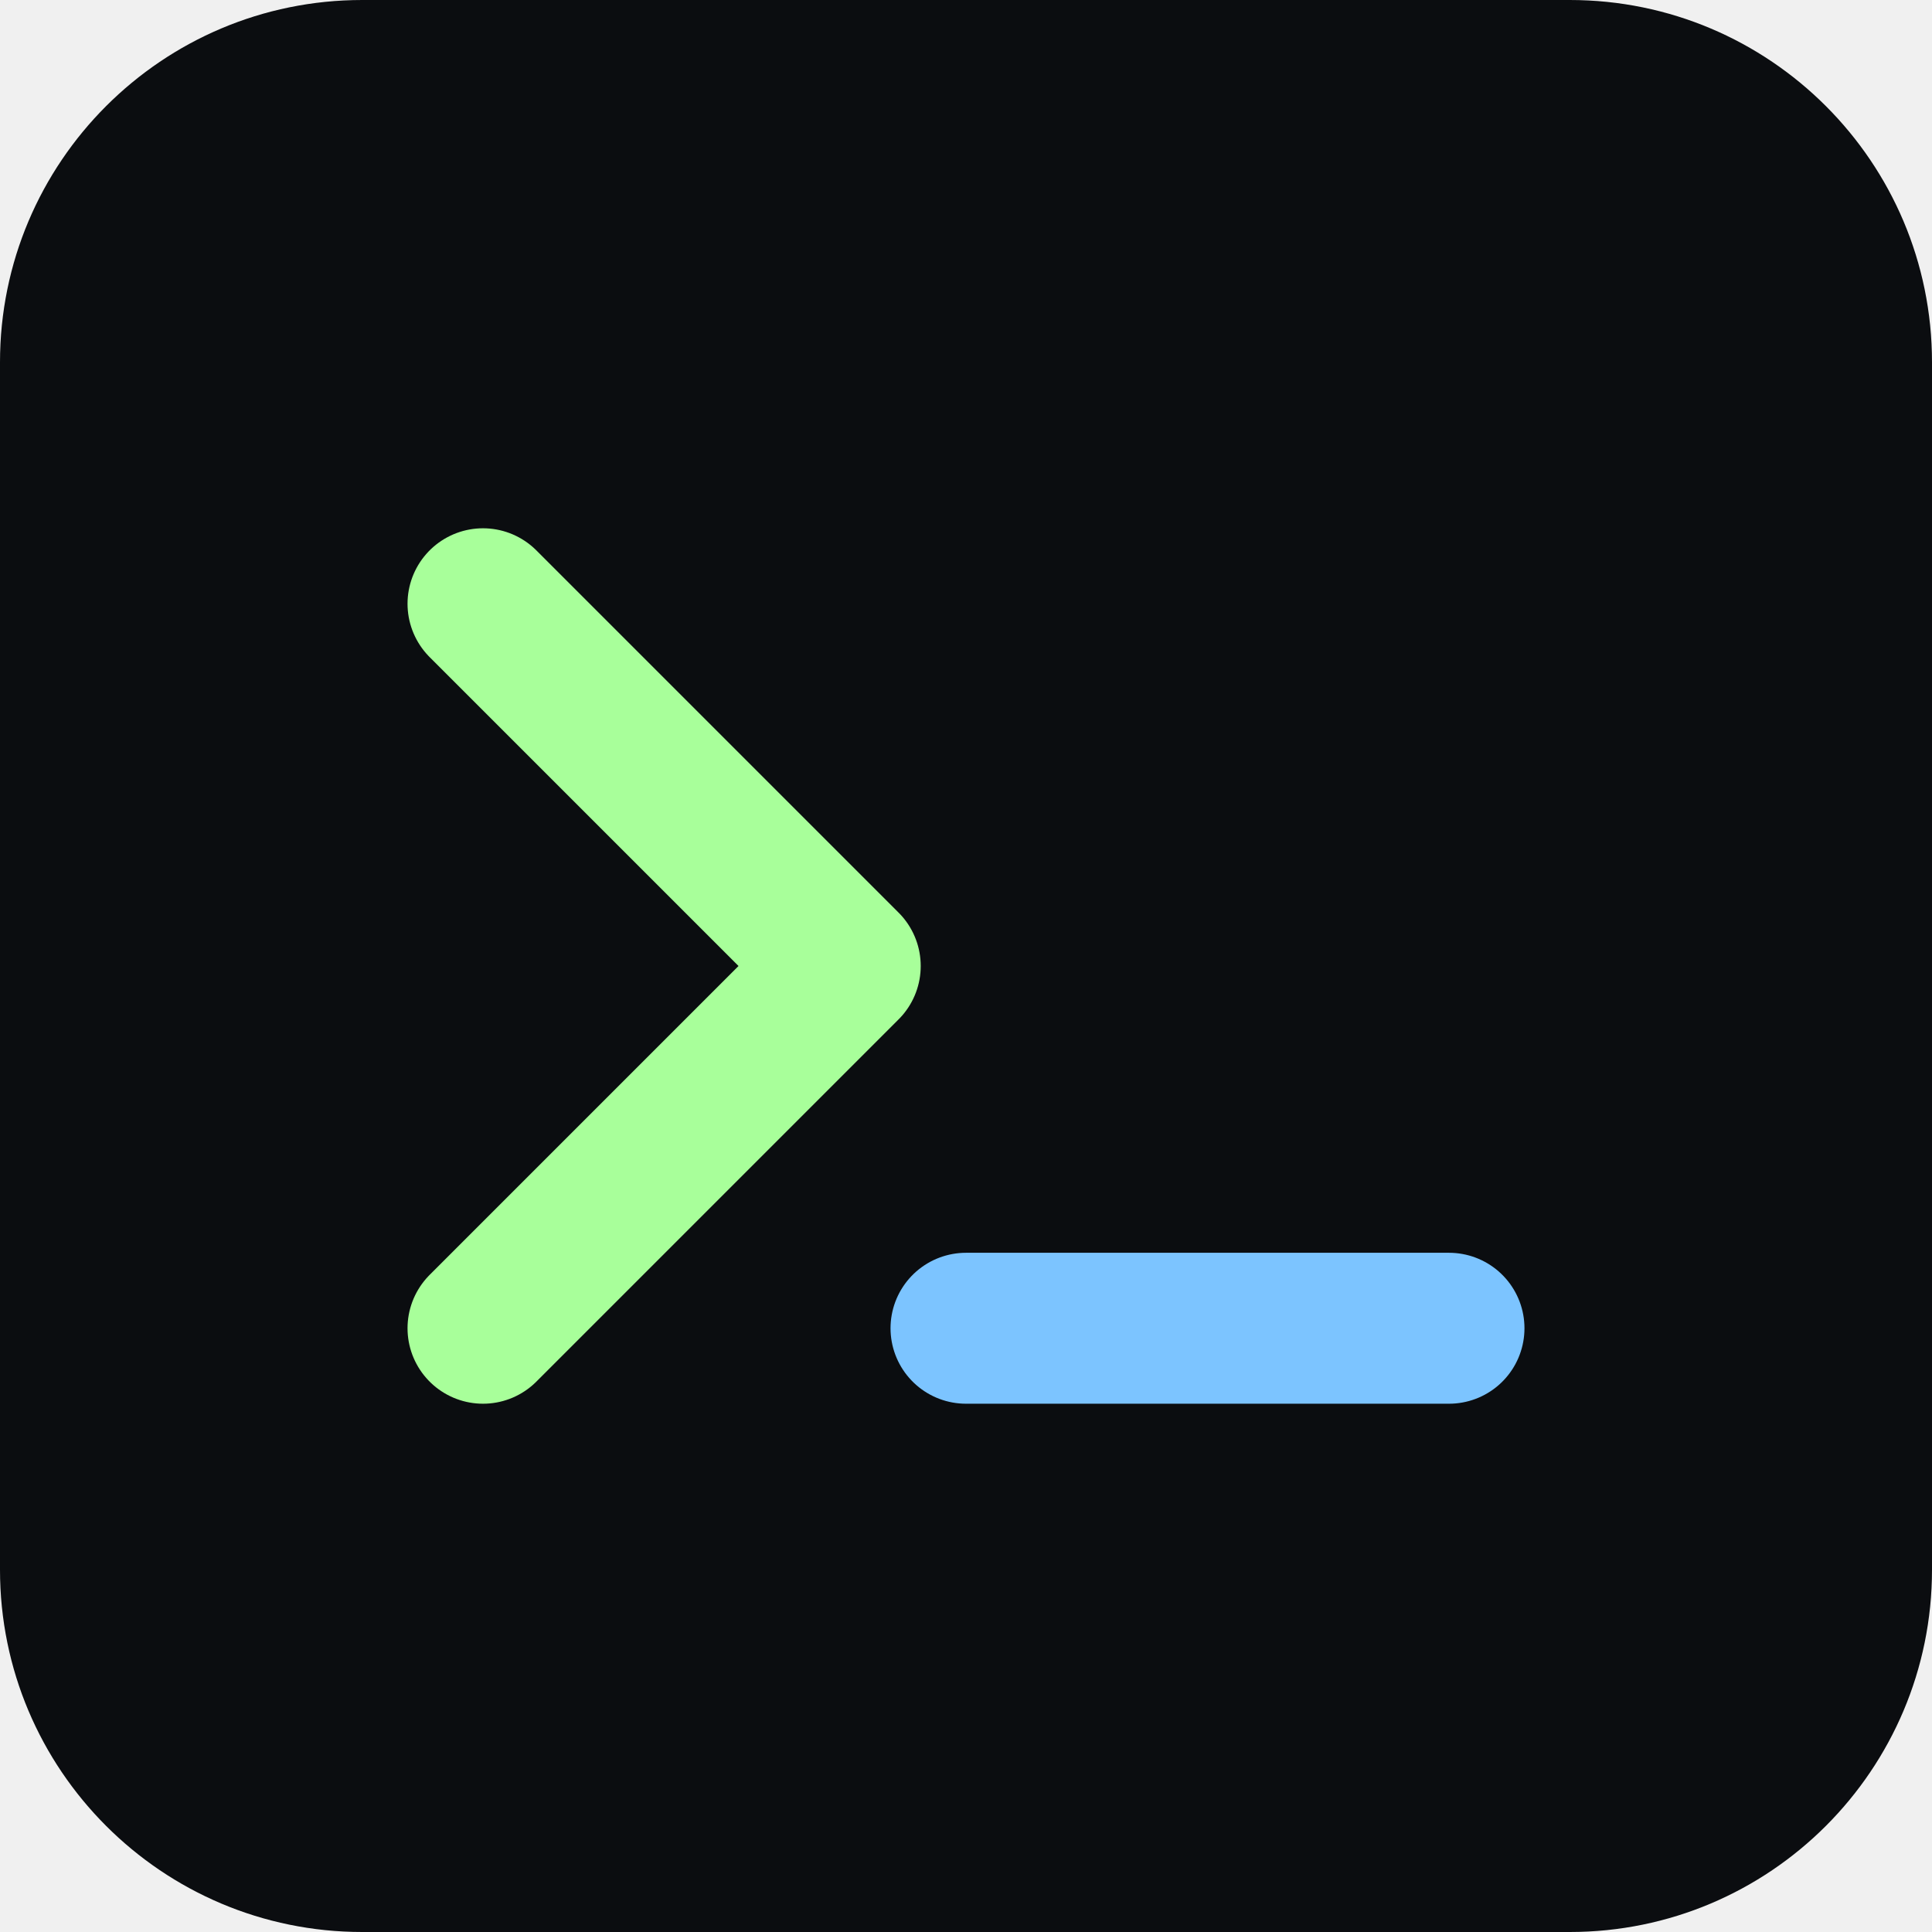
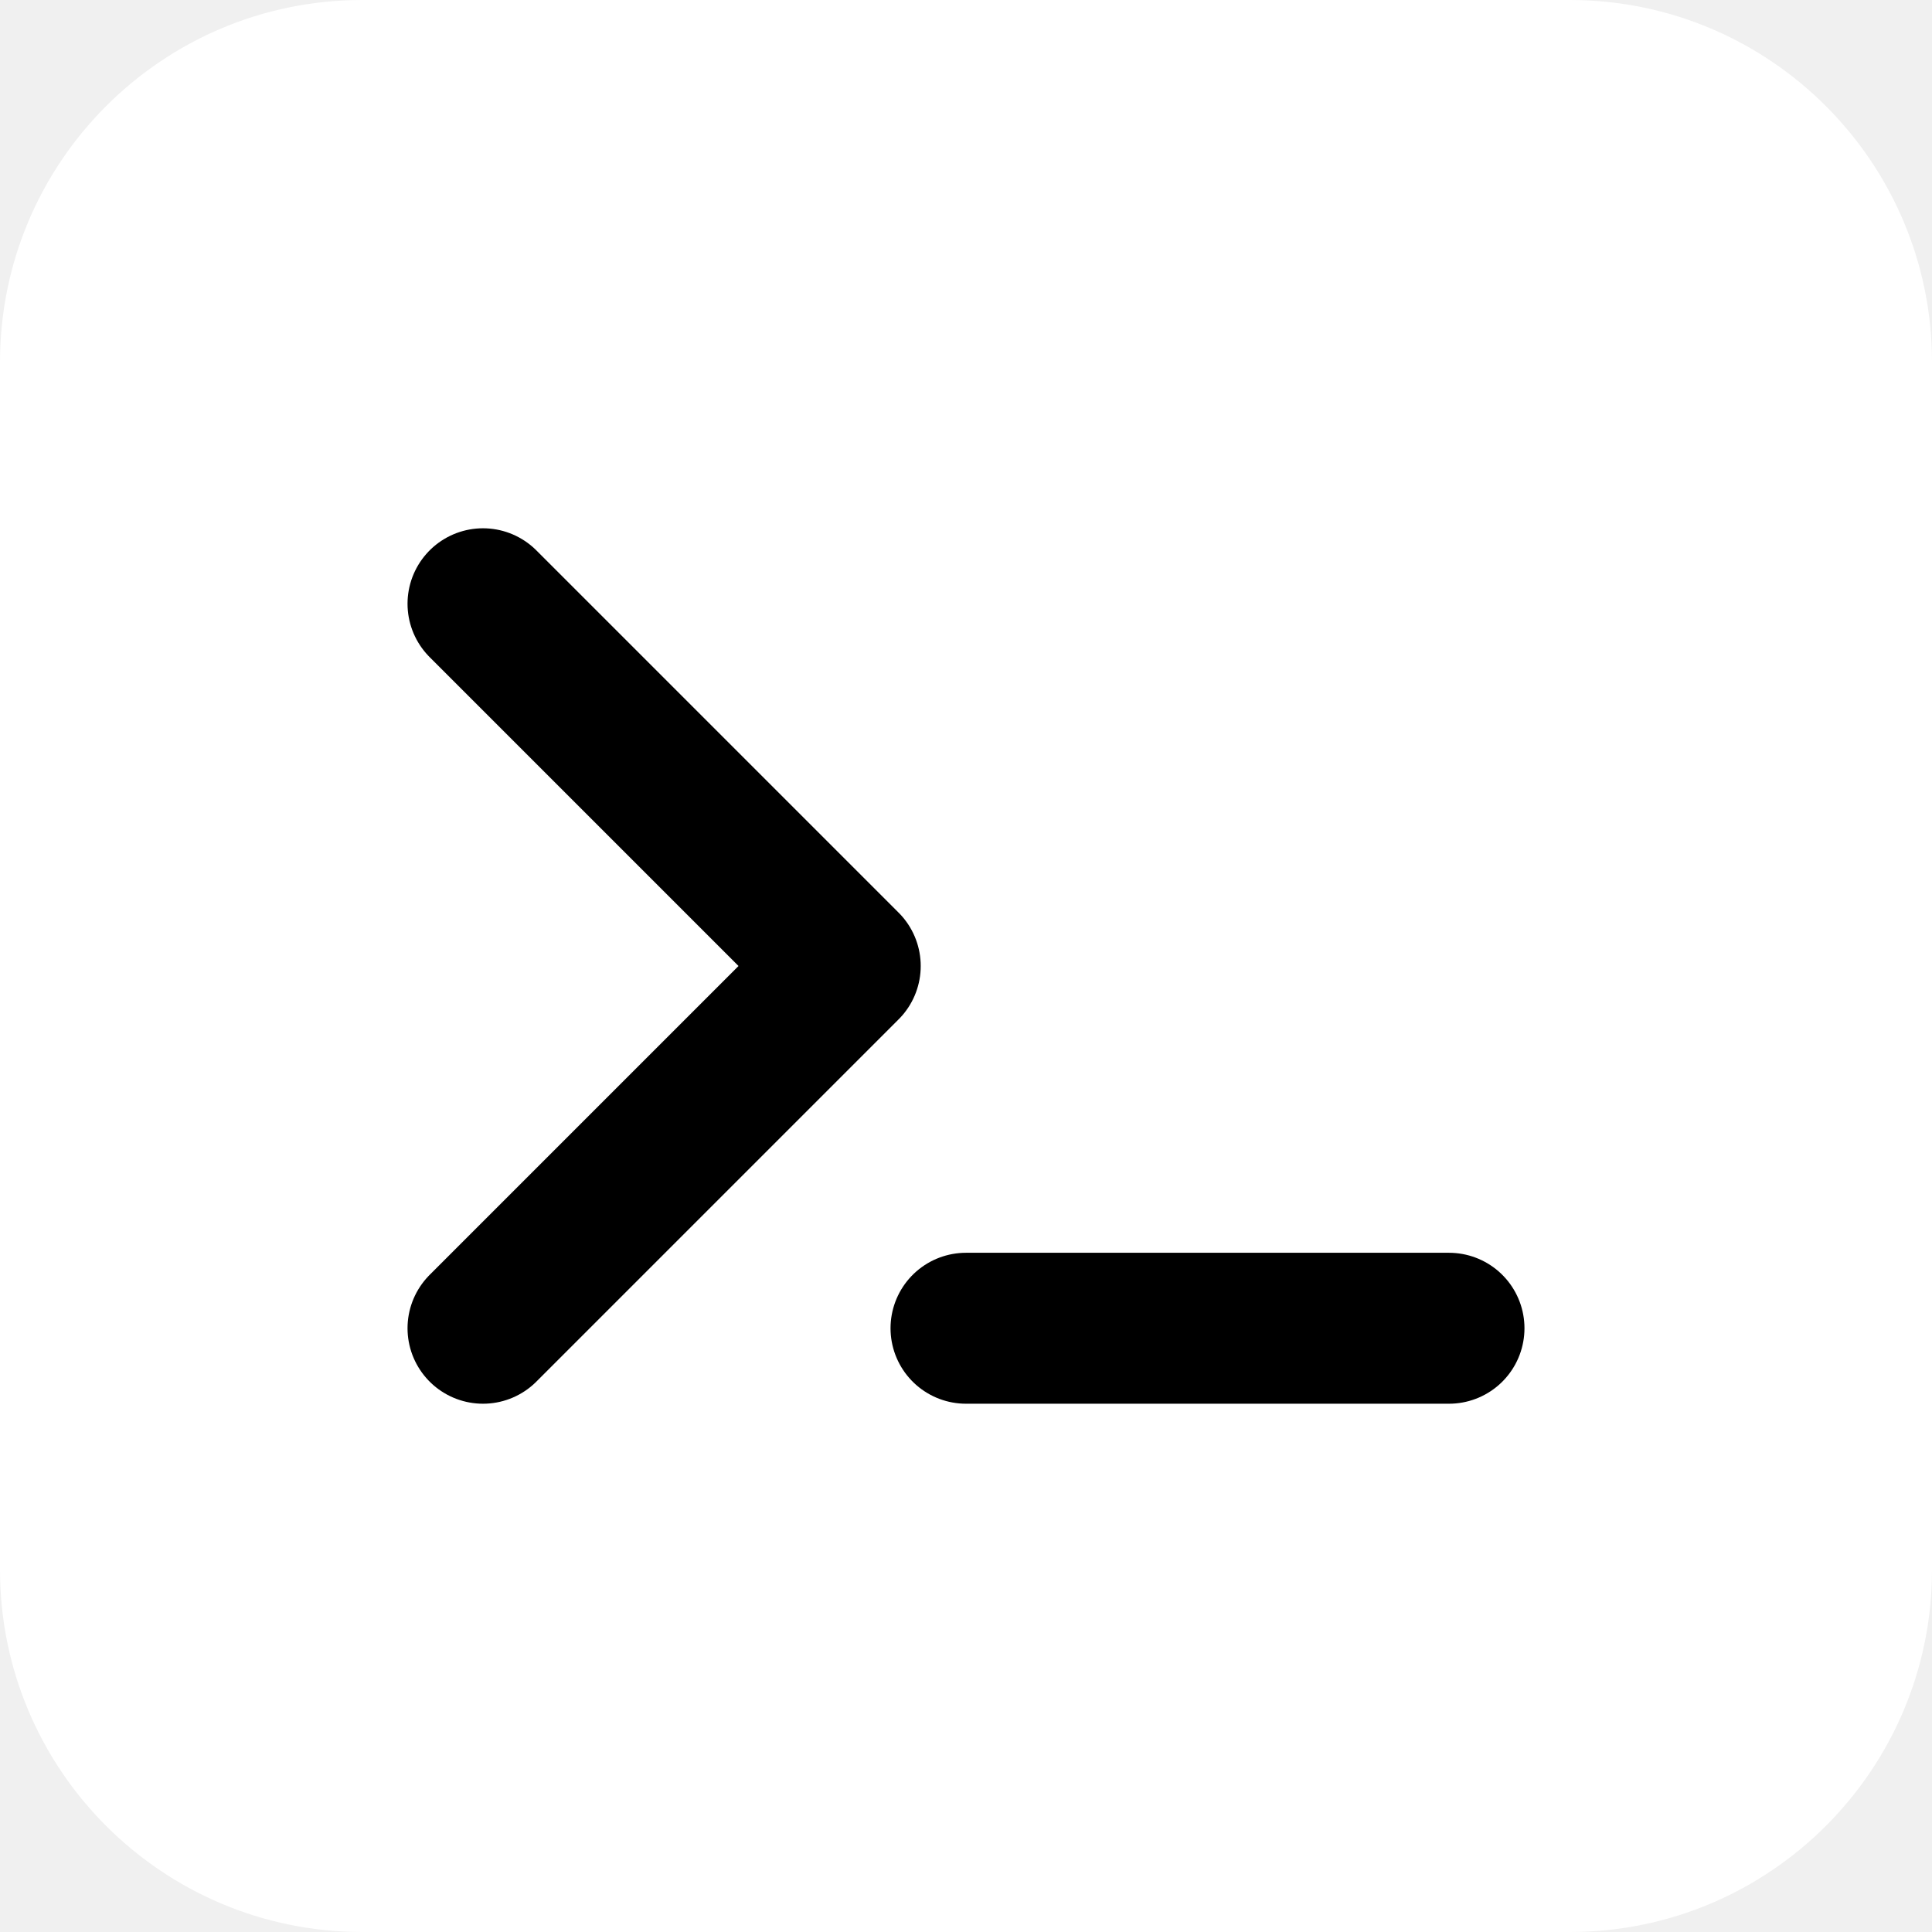
<svg xmlns="http://www.w3.org/2000/svg" viewBox="0 0 32 32">
-   <rect width="32" height="32" rx="6" fill="#0b0d10" />
-   <path d="M8 22 L14 16 L8 10" stroke="#a8ff9a" stroke-width="2.5" fill="none" stroke-linecap="round" stroke-linejoin="round" />
-   <line x1="16" y1="22" x2="24" y2="22" stroke="#7cc4ff" stroke-width="2.5" stroke-linecap="round" />
+   <rect width="32" height="32" rx="6" fill="#ffffff" />
+   <path d="M8 22 L14 16 L8 10" stroke="#000000" stroke-width="2.5" fill="none" stroke-linecap="round" stroke-linejoin="round" />
+   <line x1="16" y1="22" x2="24" y2="22" stroke="#000000" stroke-width="2.5" stroke-linecap="round" />
</svg>
